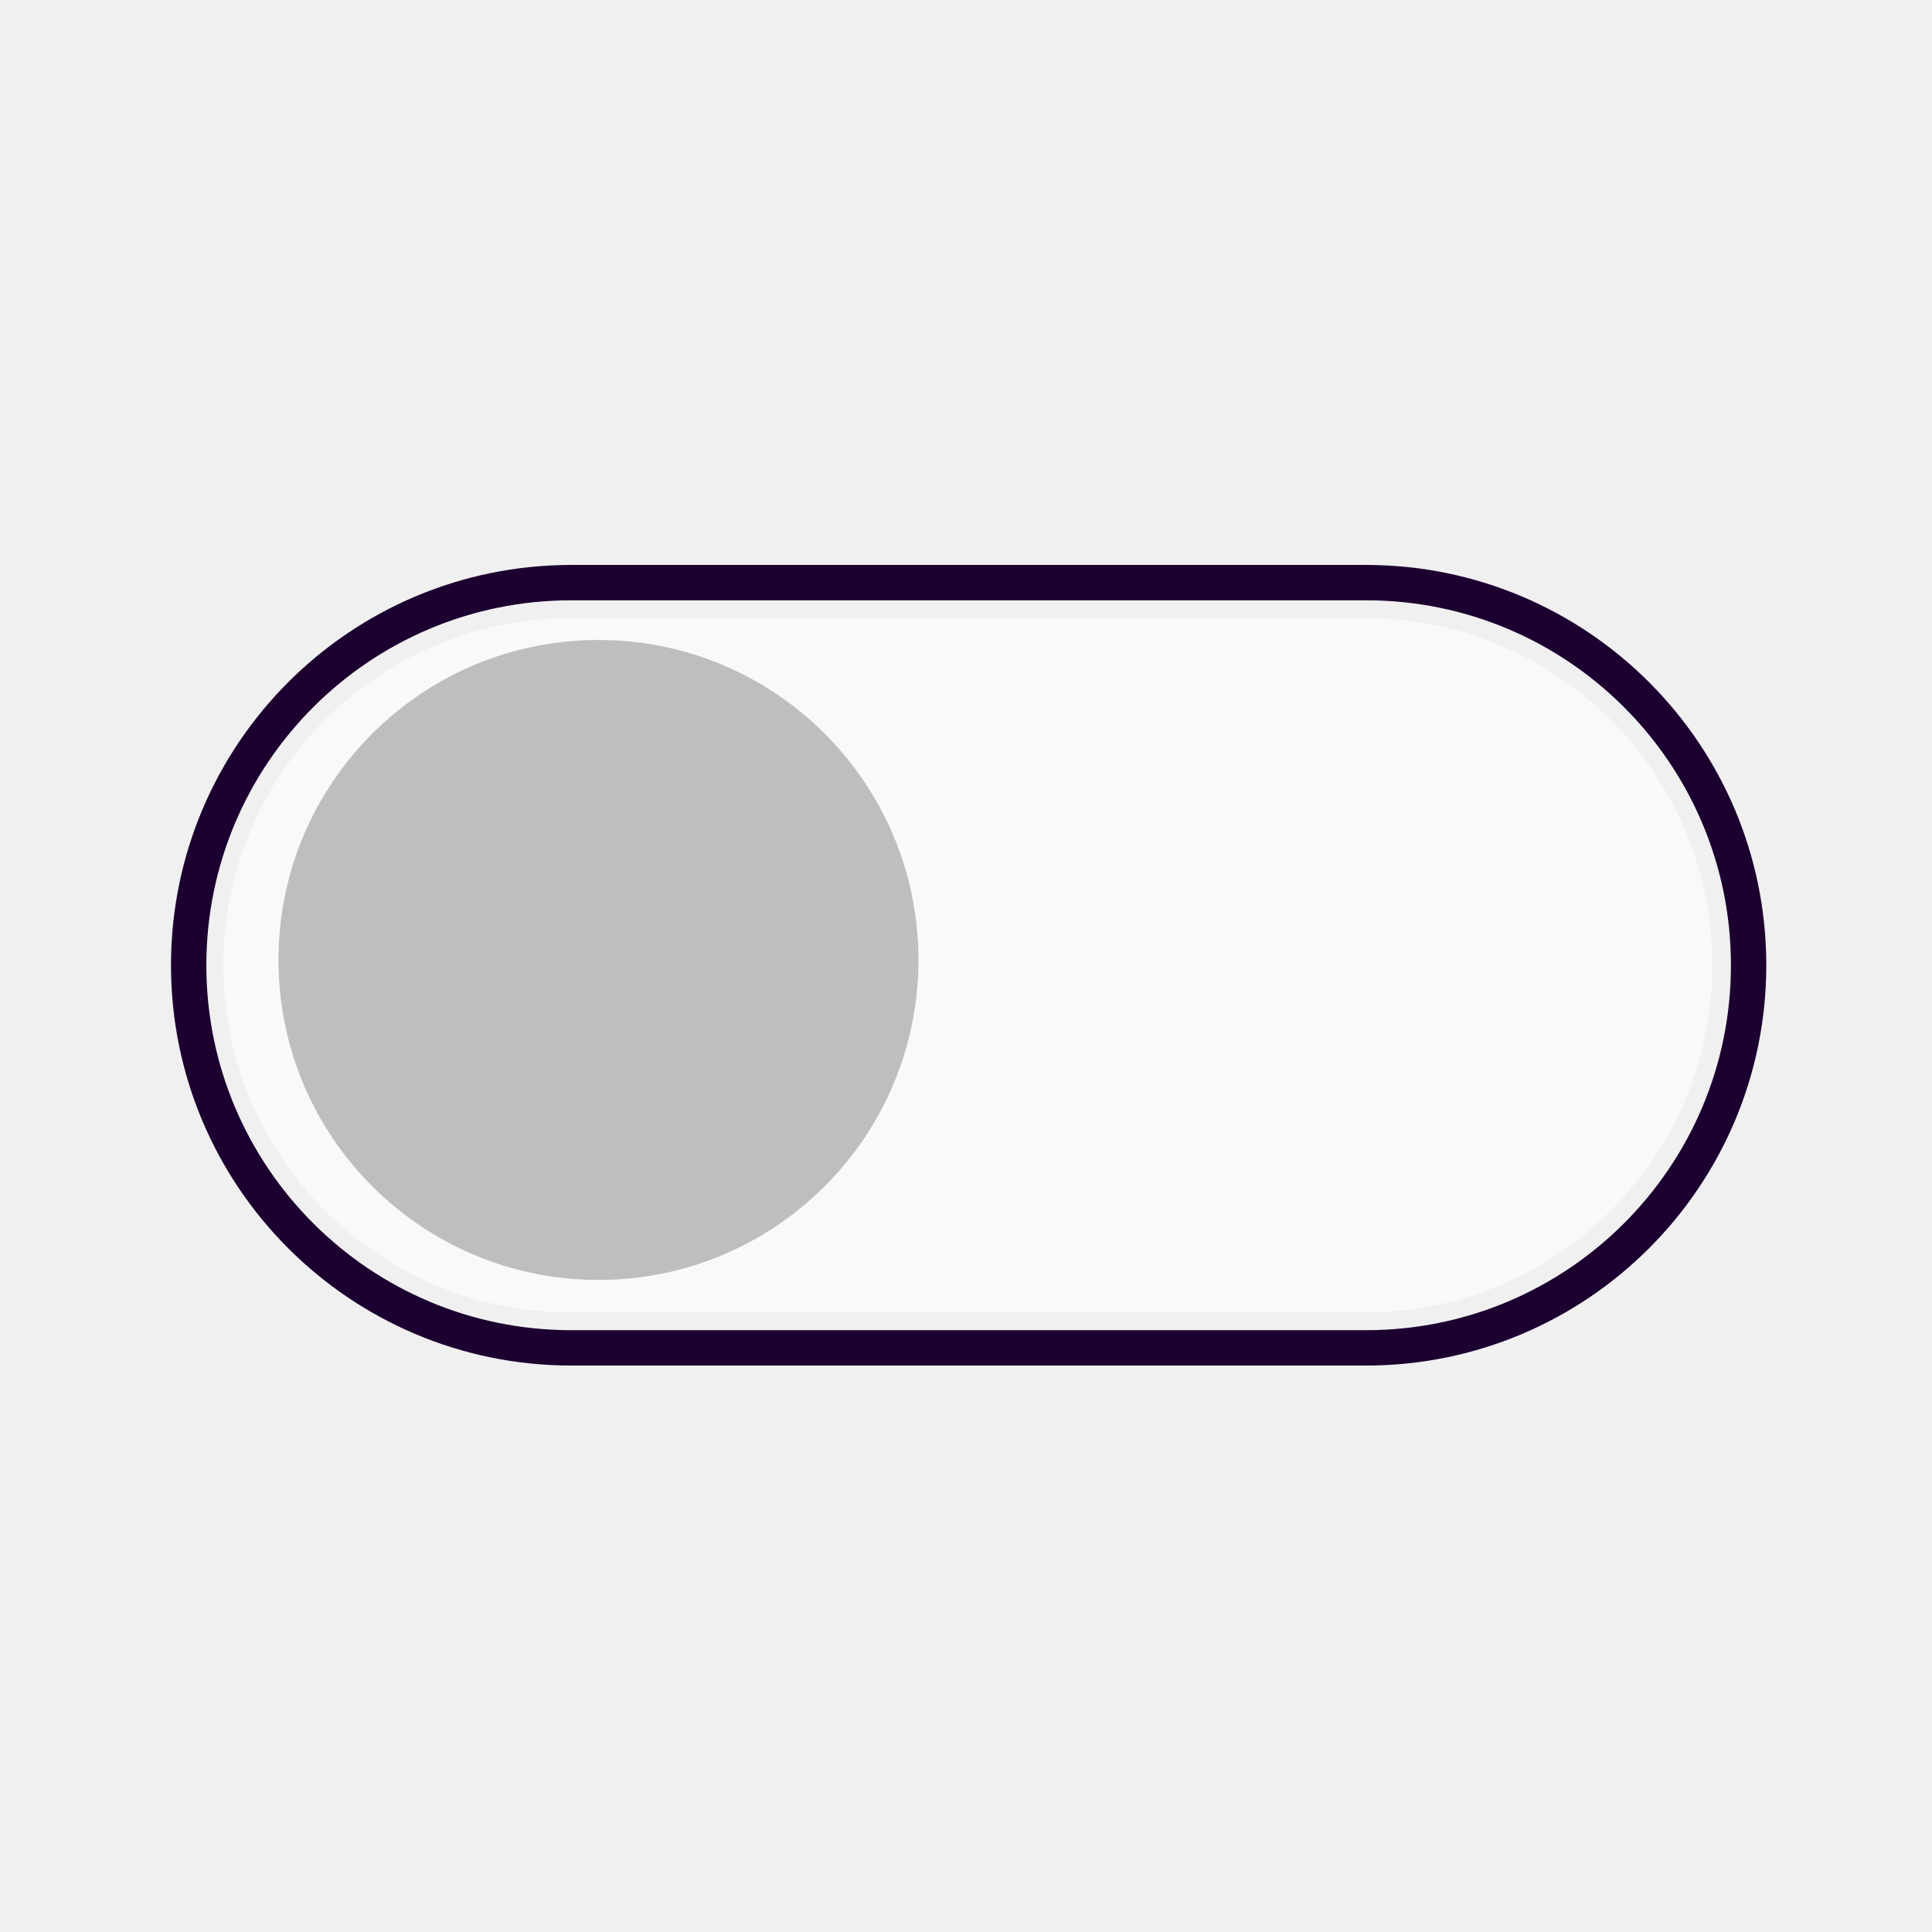
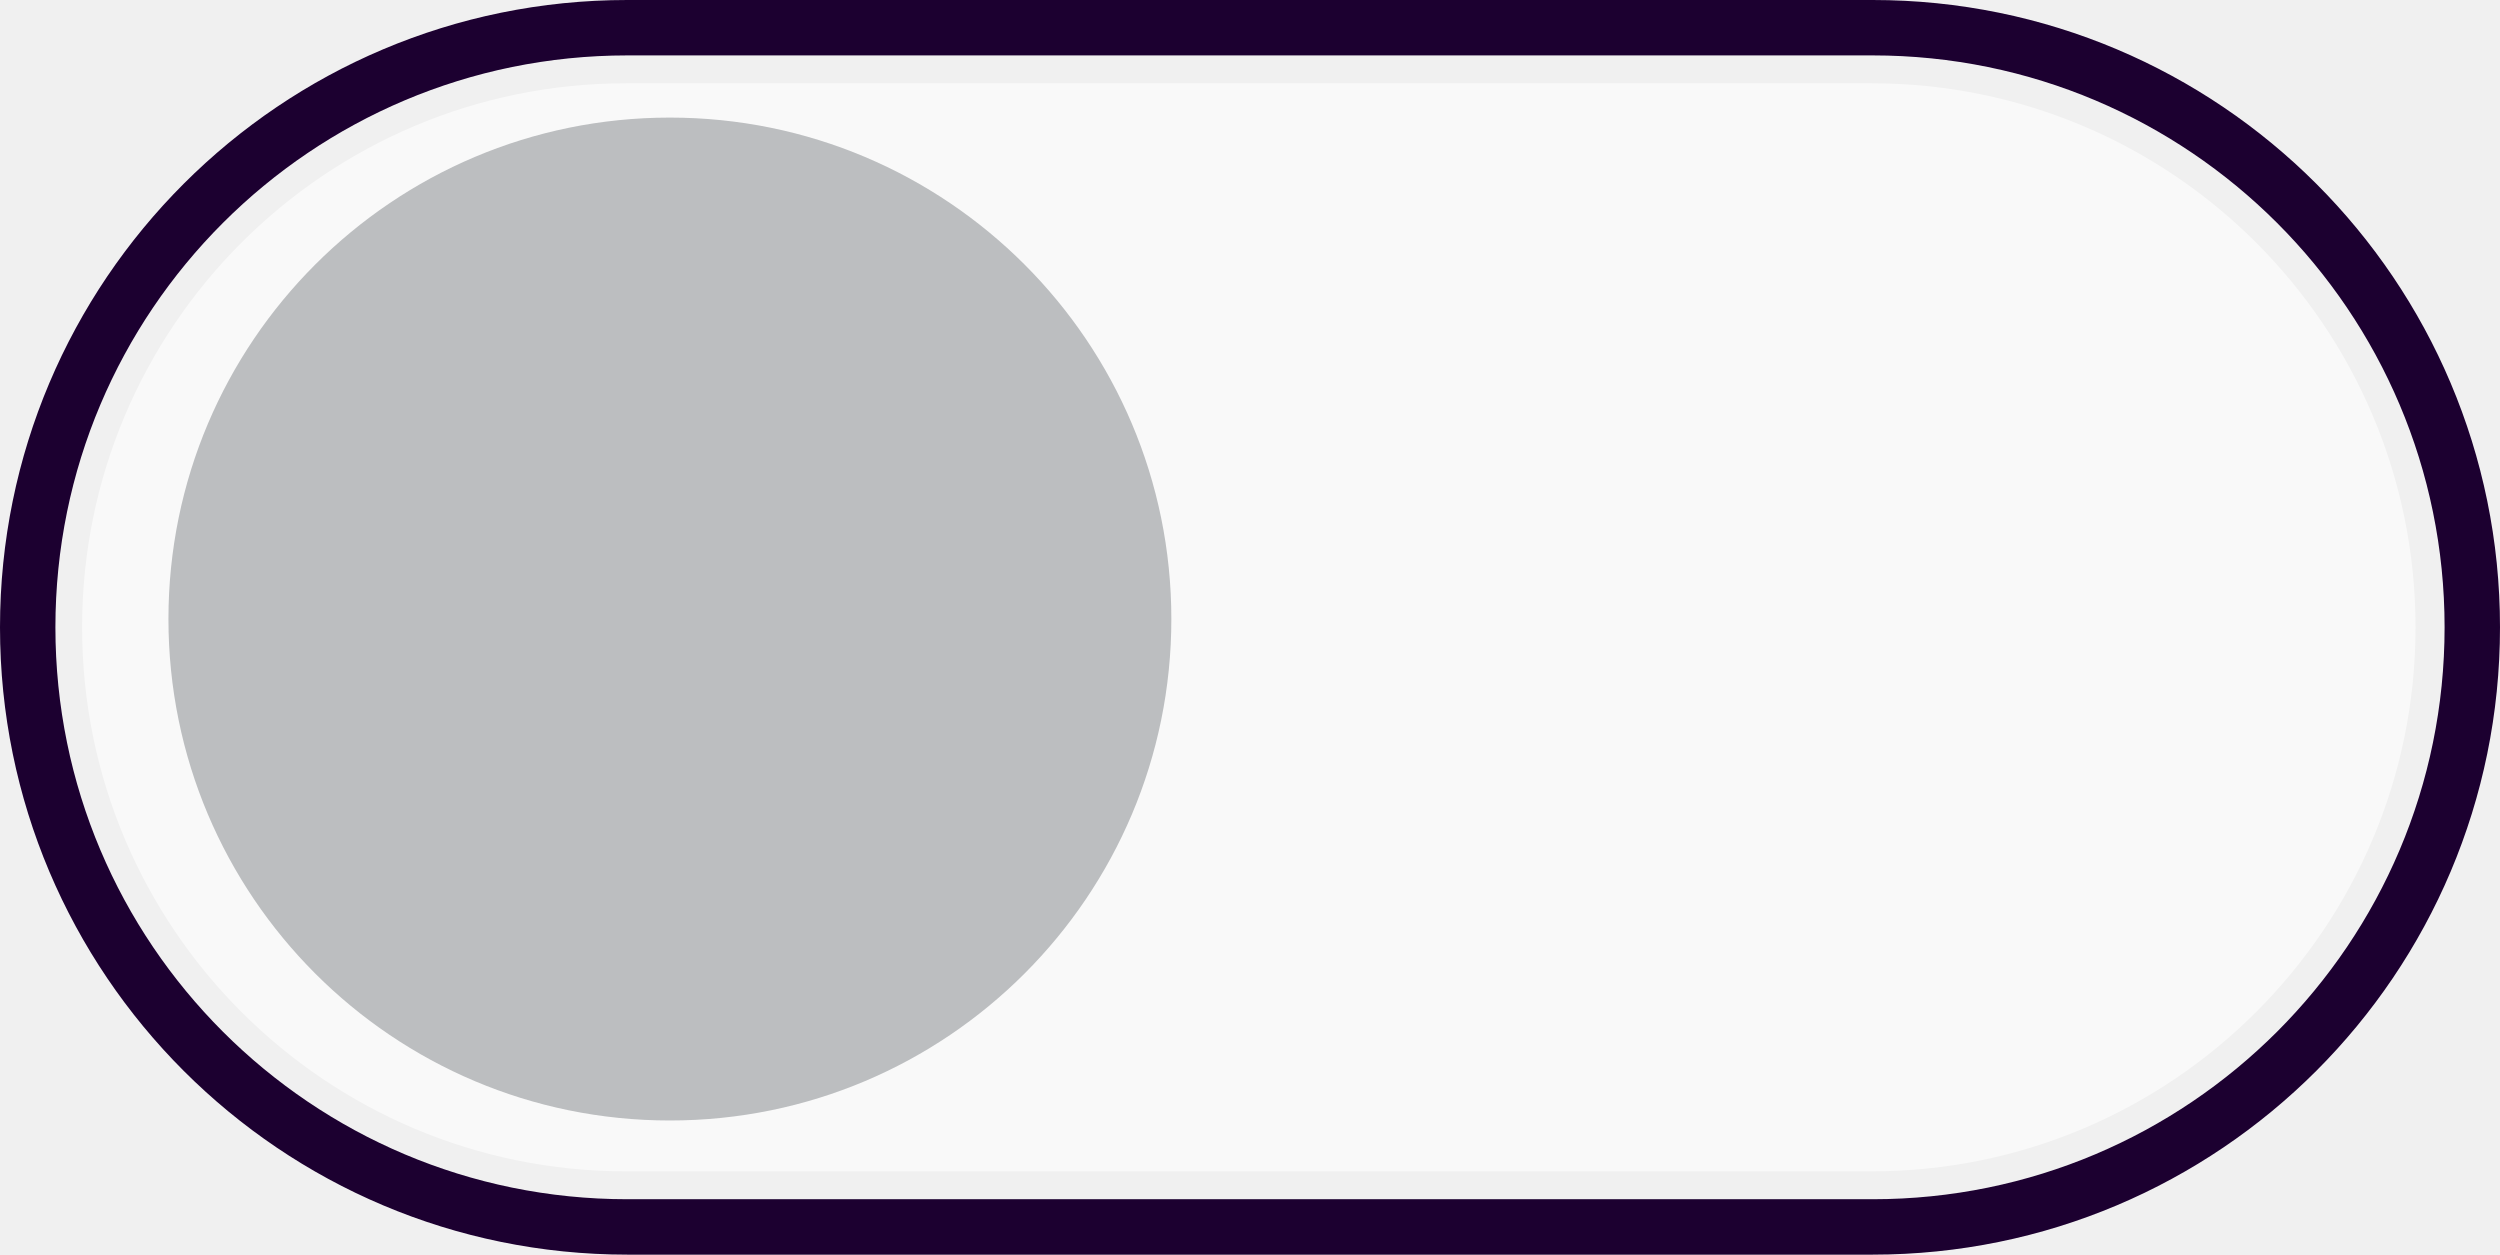
- <svg xmlns="http://www.w3.org/2000/svg" version="1.1" x="0px" y="0px" viewBox="0 0 256 256" enable-background="new 0 0 256 256" xml:space="preserve">
-   <g id="gradientOff">
-     <g>
-       <path opacity="0.6" fill="#FFFFFF" d="M75.6,173.9c-25.4,0-46-20.6-46-46s20.6-46,46-46h105.3c25.4,0,46,20.6,46,46    s-20.6,46-46,46H75.6z" />
-       <circle fill="#BCBEC0" cx="79.3" cy="127.2" r="42.4" />
-       <path fill="none" stroke="#1C0030" stroke-width="4.685" stroke-linejoin="round" stroke-miterlimit="10" d="M75.7,77.2h105.3    c28,0,50.7,22.7,50.7,50.7v0c0,28-22.7,50.7-50.7,50.7H75.7c-28,0-50.7-22.7-50.7-50.7v0C25,99.9,47.7,77.2,75.7,77.2z" />
+ <svg xmlns="http://www.w3.org/2000/svg" version="1.1" x="0px" y="0px" viewBox="0 0 211.385 106.085" enable-background="new 0 0 256 256" xml:space="preserve" id="svg2" width="100%" height="100%">
+   <defs id="defs15" />
+   <g id="gradientOff" transform="translate(-22.6577,-74.8577)">
+     <g id="g5">
+       <path d="m 75.6,173.9 c -25.4,0 -46,-20.6 -46,-46 0,-25.4 20.6,-46 46,-46 h 105.3 c 25.4,0 46,20.6 46,46 0,25.4 -20.6,46 -46,46 H 75.6 z" id="path7" style="opacity:0.6;fill:#ffffff" />
+       <circle cx="79.3" cy="127.2" r="42.4" id="circle9" style="fill:#bcbec0" d="m 121.7,127.2 c 0,23.417 -18.983,42.4 -42.4,42.4 -23.417,0 -42.4,-18.983 -42.4,-42.4 0,-23.417 18.983,-42.4 42.4,-42.4 C 102.717,84.8 121.7,103.783 121.7,127.2 z" />
+       <path stroke-miterlimit="10" d="M 75.7,77.2 H 181 c 28,0 50.7,22.7 50.7,50.7 v 0 c 0,28 -22.7,50.7 -50.7,50.7 H 75.7 C 47.7,178.6 25,155.9 25,127.9 v 0 c 0,-28 22.7,-50.7 50.7,-50.7 z" id="path11" style="fill:none;stroke:#1c0030;stroke-width:4.685;stroke-linejoin:round;stroke-miterlimit:10" />
    </g>
  </g>
</svg>
